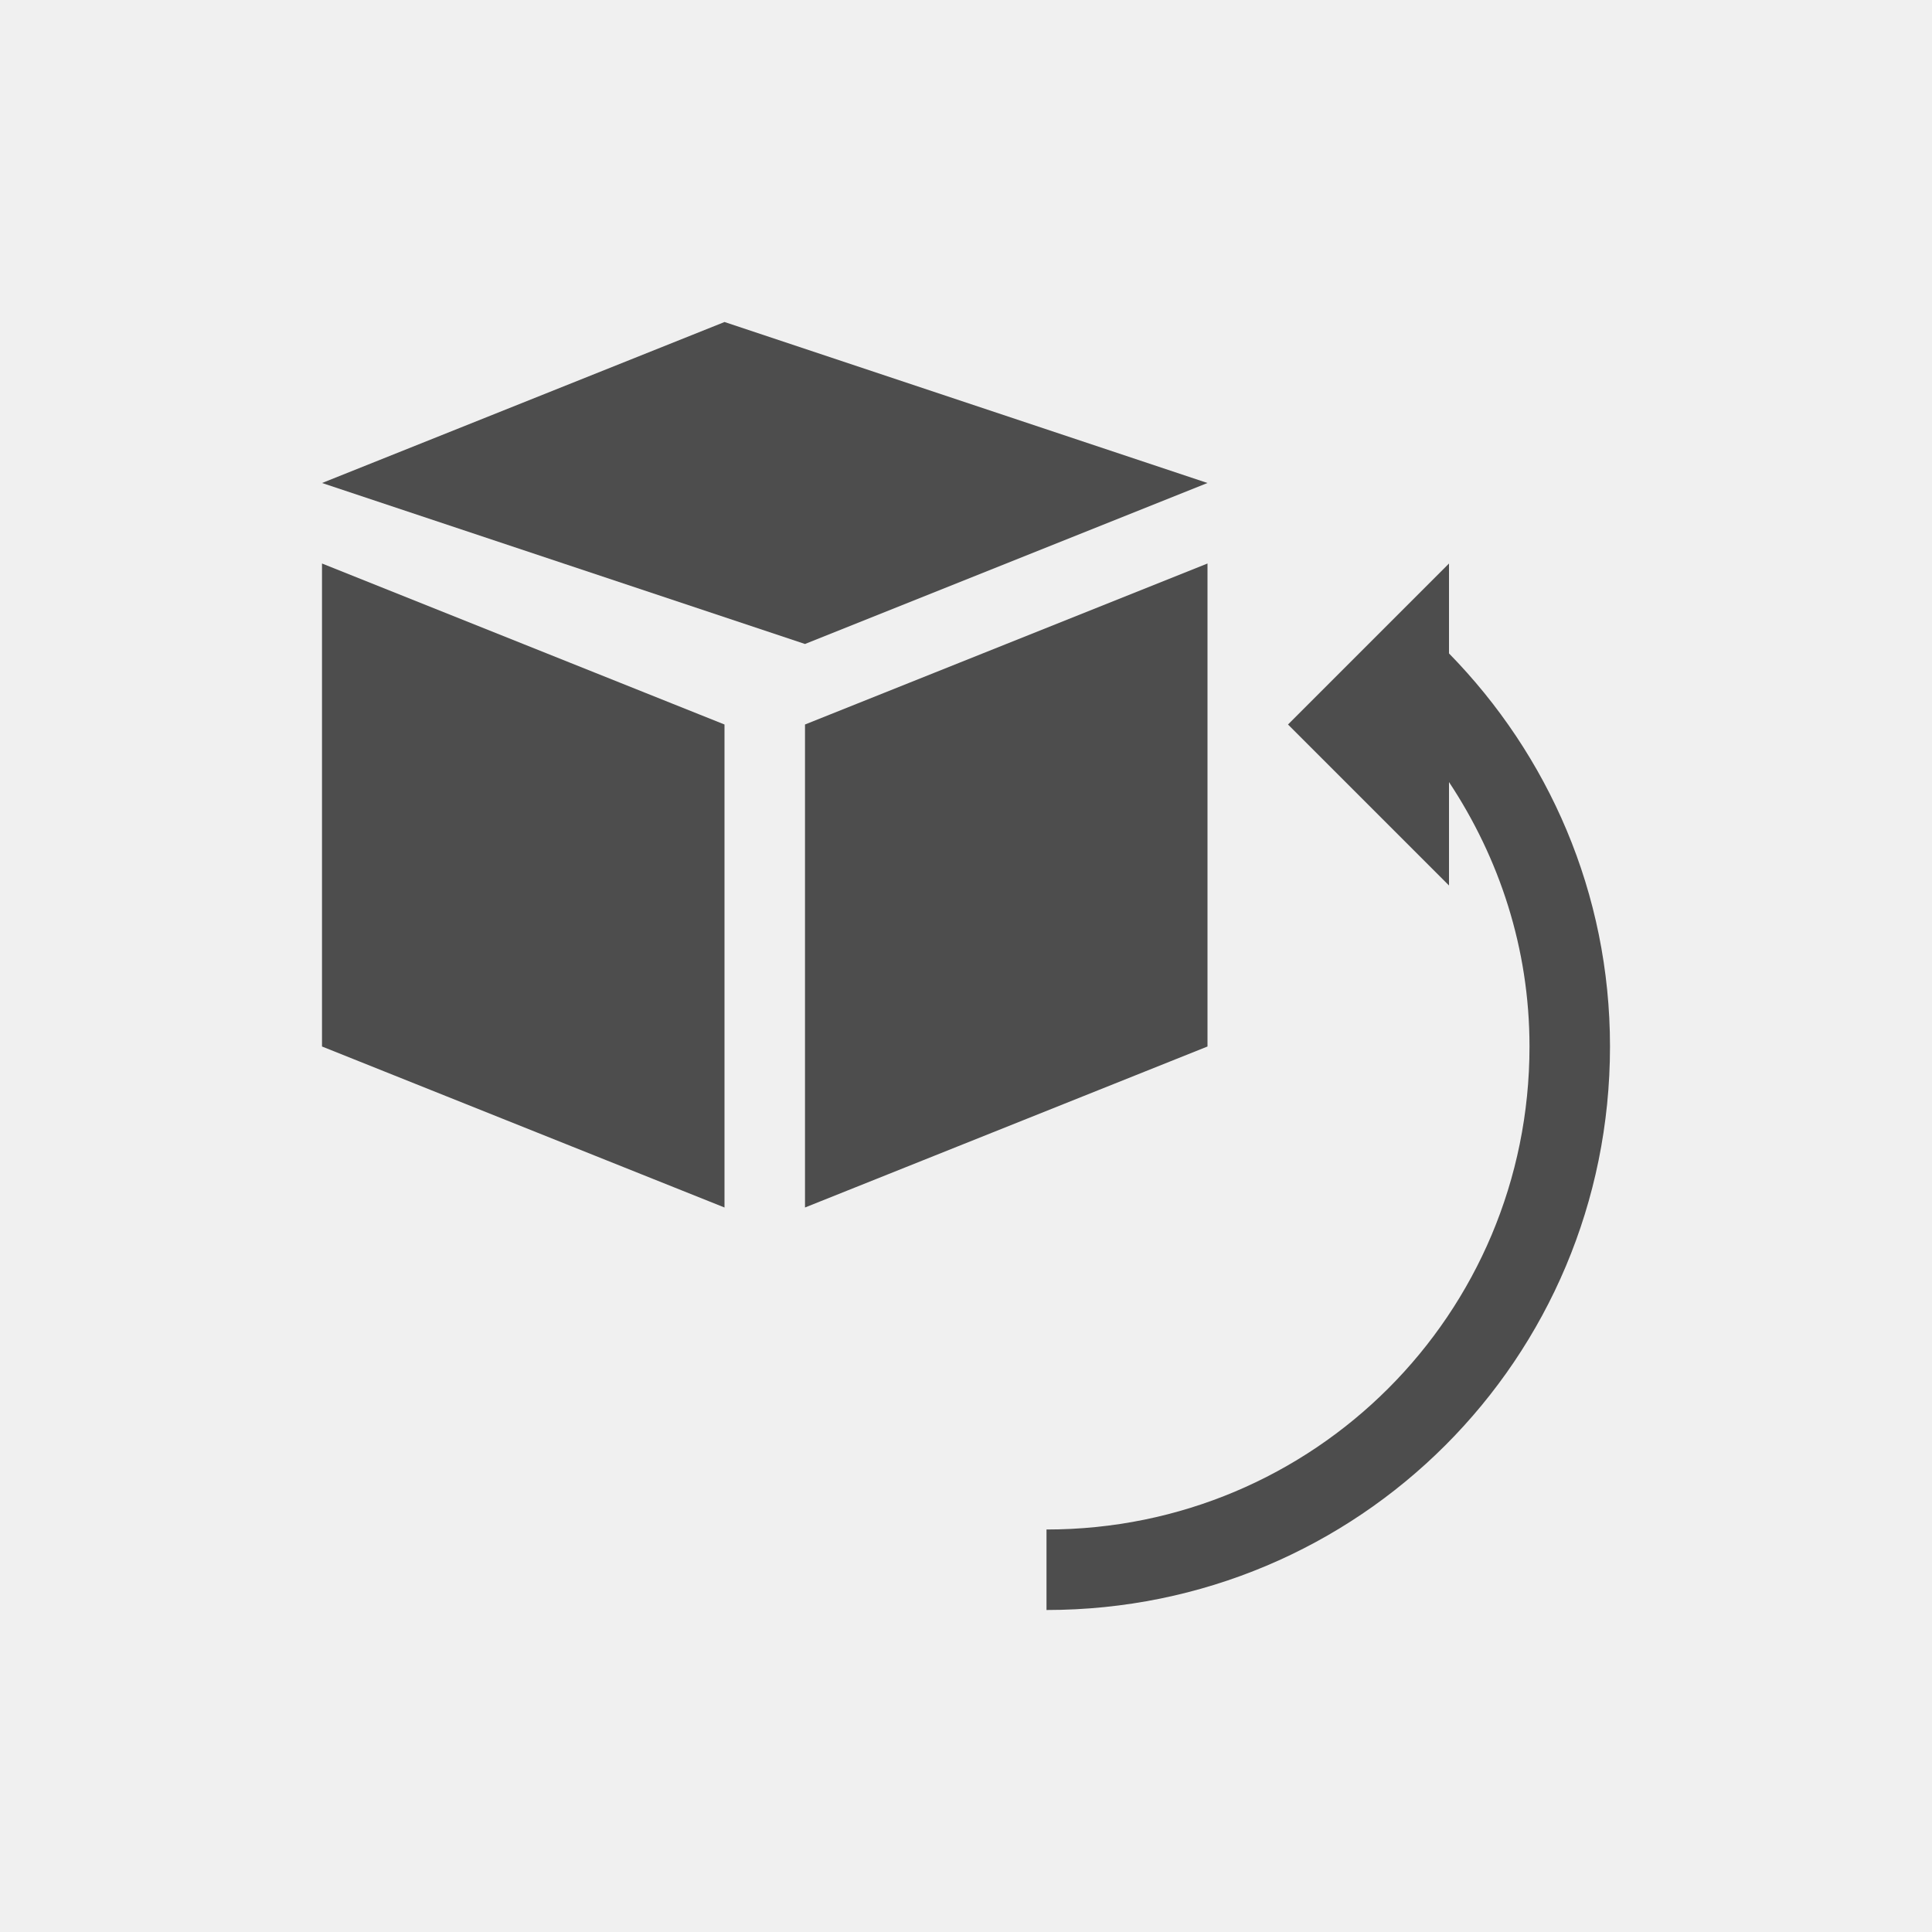
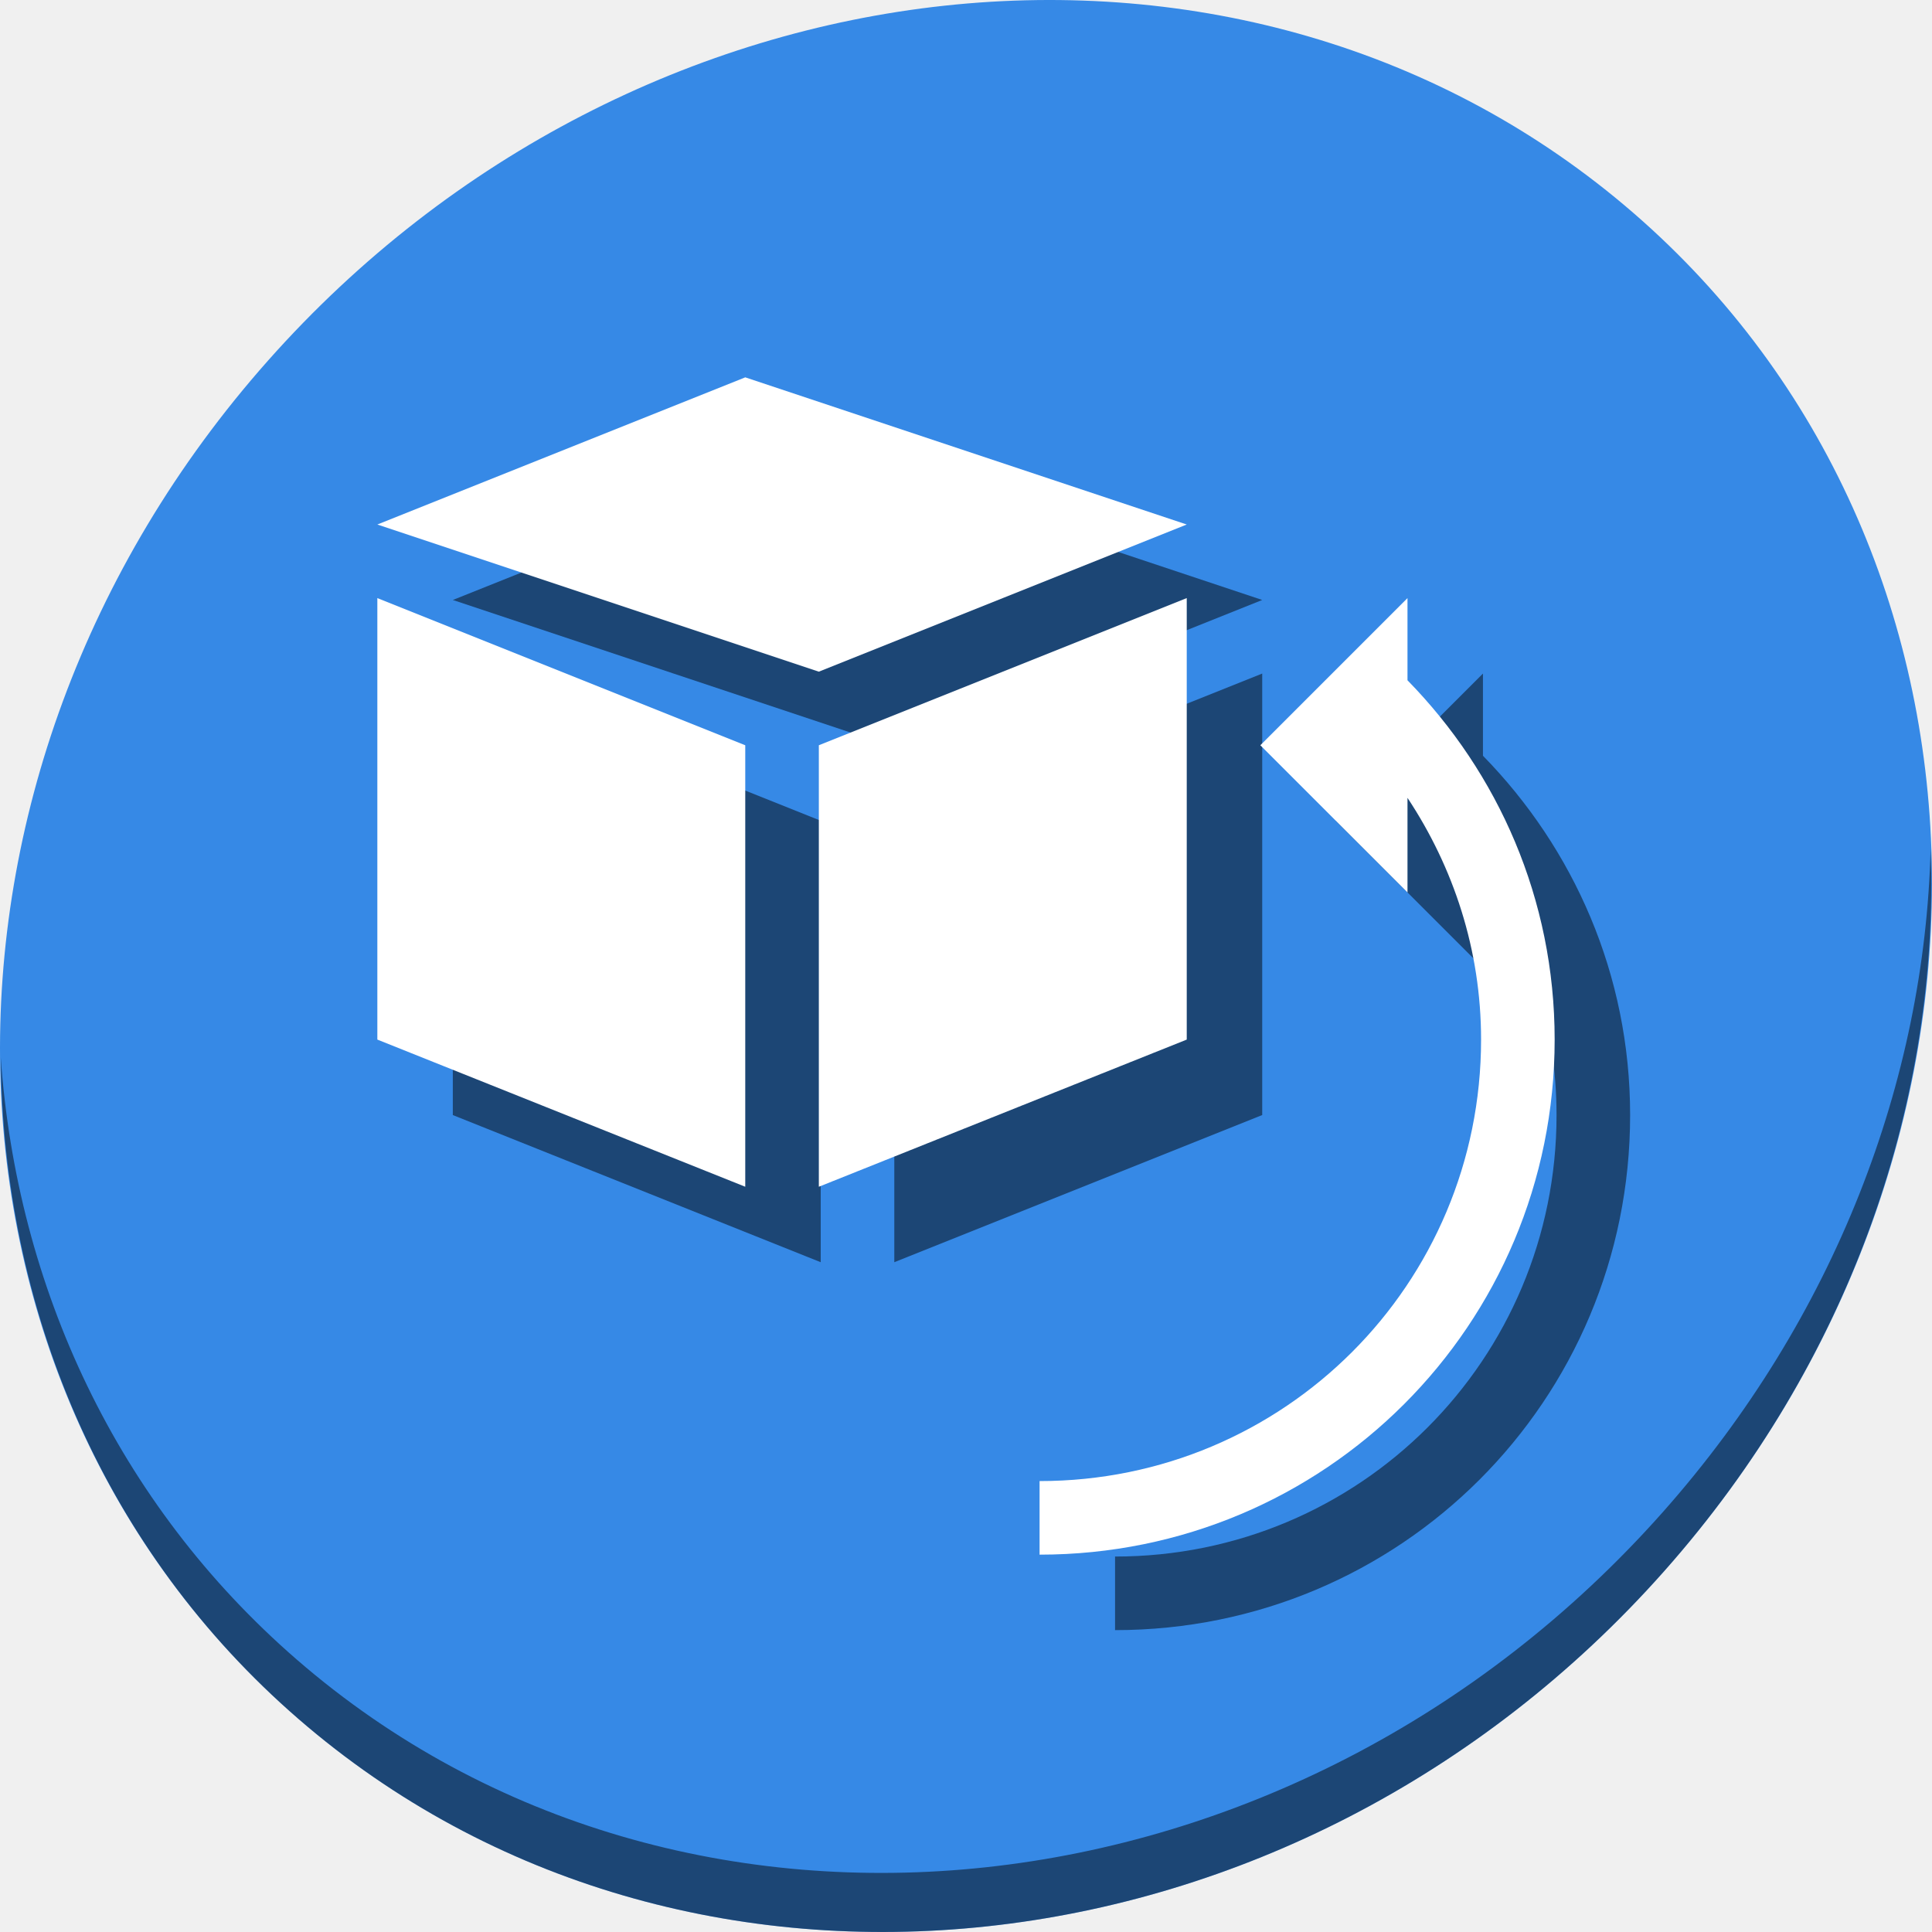
- <svg xmlns="http://www.w3.org/2000/svg" viewBox="0 0 24 24">
+ <svg xmlns="http://www.w3.org/2000/svg" viewBox="0 0 64 64" version="1.1" id="svg6" width="64" height="64">
  <defs id="defs3051">
    <style type="text/css" id="current-color-scheme">
      .ColorScheme-Text {
        color:#4d4d4d;
      }
      </style>
  </defs>
-   <path style="fill:currentColor;fill-opacity:1;stroke:none" d="M 9 4 L 4 6 L 10 8 L 15 6 L 9 4 z M 4 7 L 4 13 L 9 15 L 9 9 L 4 7 z M 15 7 L 10 9 L 10 15 L 15 13 L 15 7 z M 18 7 L 17 8 L 16 9 L 18 11 L 18 9.715 C 18.624 10.658 19 11.779 19 13 C 19 16.324 16.324 19 13 19 L 13 20 C 16.878 20 20 16.878 20 13 C 20 11.091 19.232 9.376 18 8.117 L 18 7 z " class="ColorScheme-Text" />
+   <g id="g843" transform="matrix(0.125,0,0,0.125,2.8118476e-7,56)">
+     <path id="path850" d="m 432.913,-391.526 c 102.193,88.575 105.827,249.7 8.117,359.899 C 343.32,78.572 181.28,96.101 79.087,7.526 -23.106,-81.049 -26.74,-242.174 70.97,-352.373 168.68,-462.572 330.72,-480.101 432.913,-391.526 Z" style="fill:#3689e6;fill-opacity:1;stroke-width:11.11" />
+     <path id="path852" d="m 511.635,-223.096 c -1.551,61.312 -25.161,124.155 -70.966,175.814 C 342.959,62.917 180.919,80.446 78.726,-8.129 30.827,-49.644 4.497,-107.077 0.194,-167.771 0.799,-101.415 27.117,-37.518 79.079,7.519 181.272,96.094 343.32,78.556 441.022,-31.634 490.727,-87.692 514.027,-156.925 511.635,-223.096 Z" style="opacity:1;fill:#000000;fill-opacity:0.49;stroke-width:11.11" />
+     <path style="color:#4d4d4d;fill:#000000;fill-opacity:0.49;stroke:none;stroke-width:19.5" d="m 217.5,-328 -97.5,39 117,39 97.5,-39 z m -97.5,58.5 v 117 l 97.5,39 v -117 z m 214.5,0 -97.5,39 v 117 l 97.5,-39 z m 58.5,0 -19.5,19.5 -19.5,19.5 39,39 v -25.061 c 12.176,18.39 19.5,40.244 19.5,64.061 0,64.818 -52.182,117 -117,117 V -16 c 75.621,0 136.5,-60.879 136.5,-136.5 0,-37.228 -14.97,-70.666 -39,-95.215 z" class="ColorScheme-Text" id="path837" />
+     <path id="path4" class="ColorScheme-Text" d="m 197.5,-348 -97.5,39 117,39 97.5,-39 z m -97.5,58.5 v 117 l 97.5,39 v -117 z m 214.5,0 -97.5,39 v 117 l 97.5,-39 z m 58.5,0 -19.5,19.5 -19.5,19.5 39,39 v -25.061 c 12.176,18.39 19.5,40.244 19.5,64.061 0,64.818 -52.182,117 -117,117 V -36 c 75.621,0 136.5,-60.879 136.5,-136.5 0,-37.228 -14.97,-70.666 -39,-95.215 z" style="color:#4d4d4d;fill:#ffffff;fill-opacity:1;stroke:none;stroke-width:19.5" />
+   </g>
</svg>
